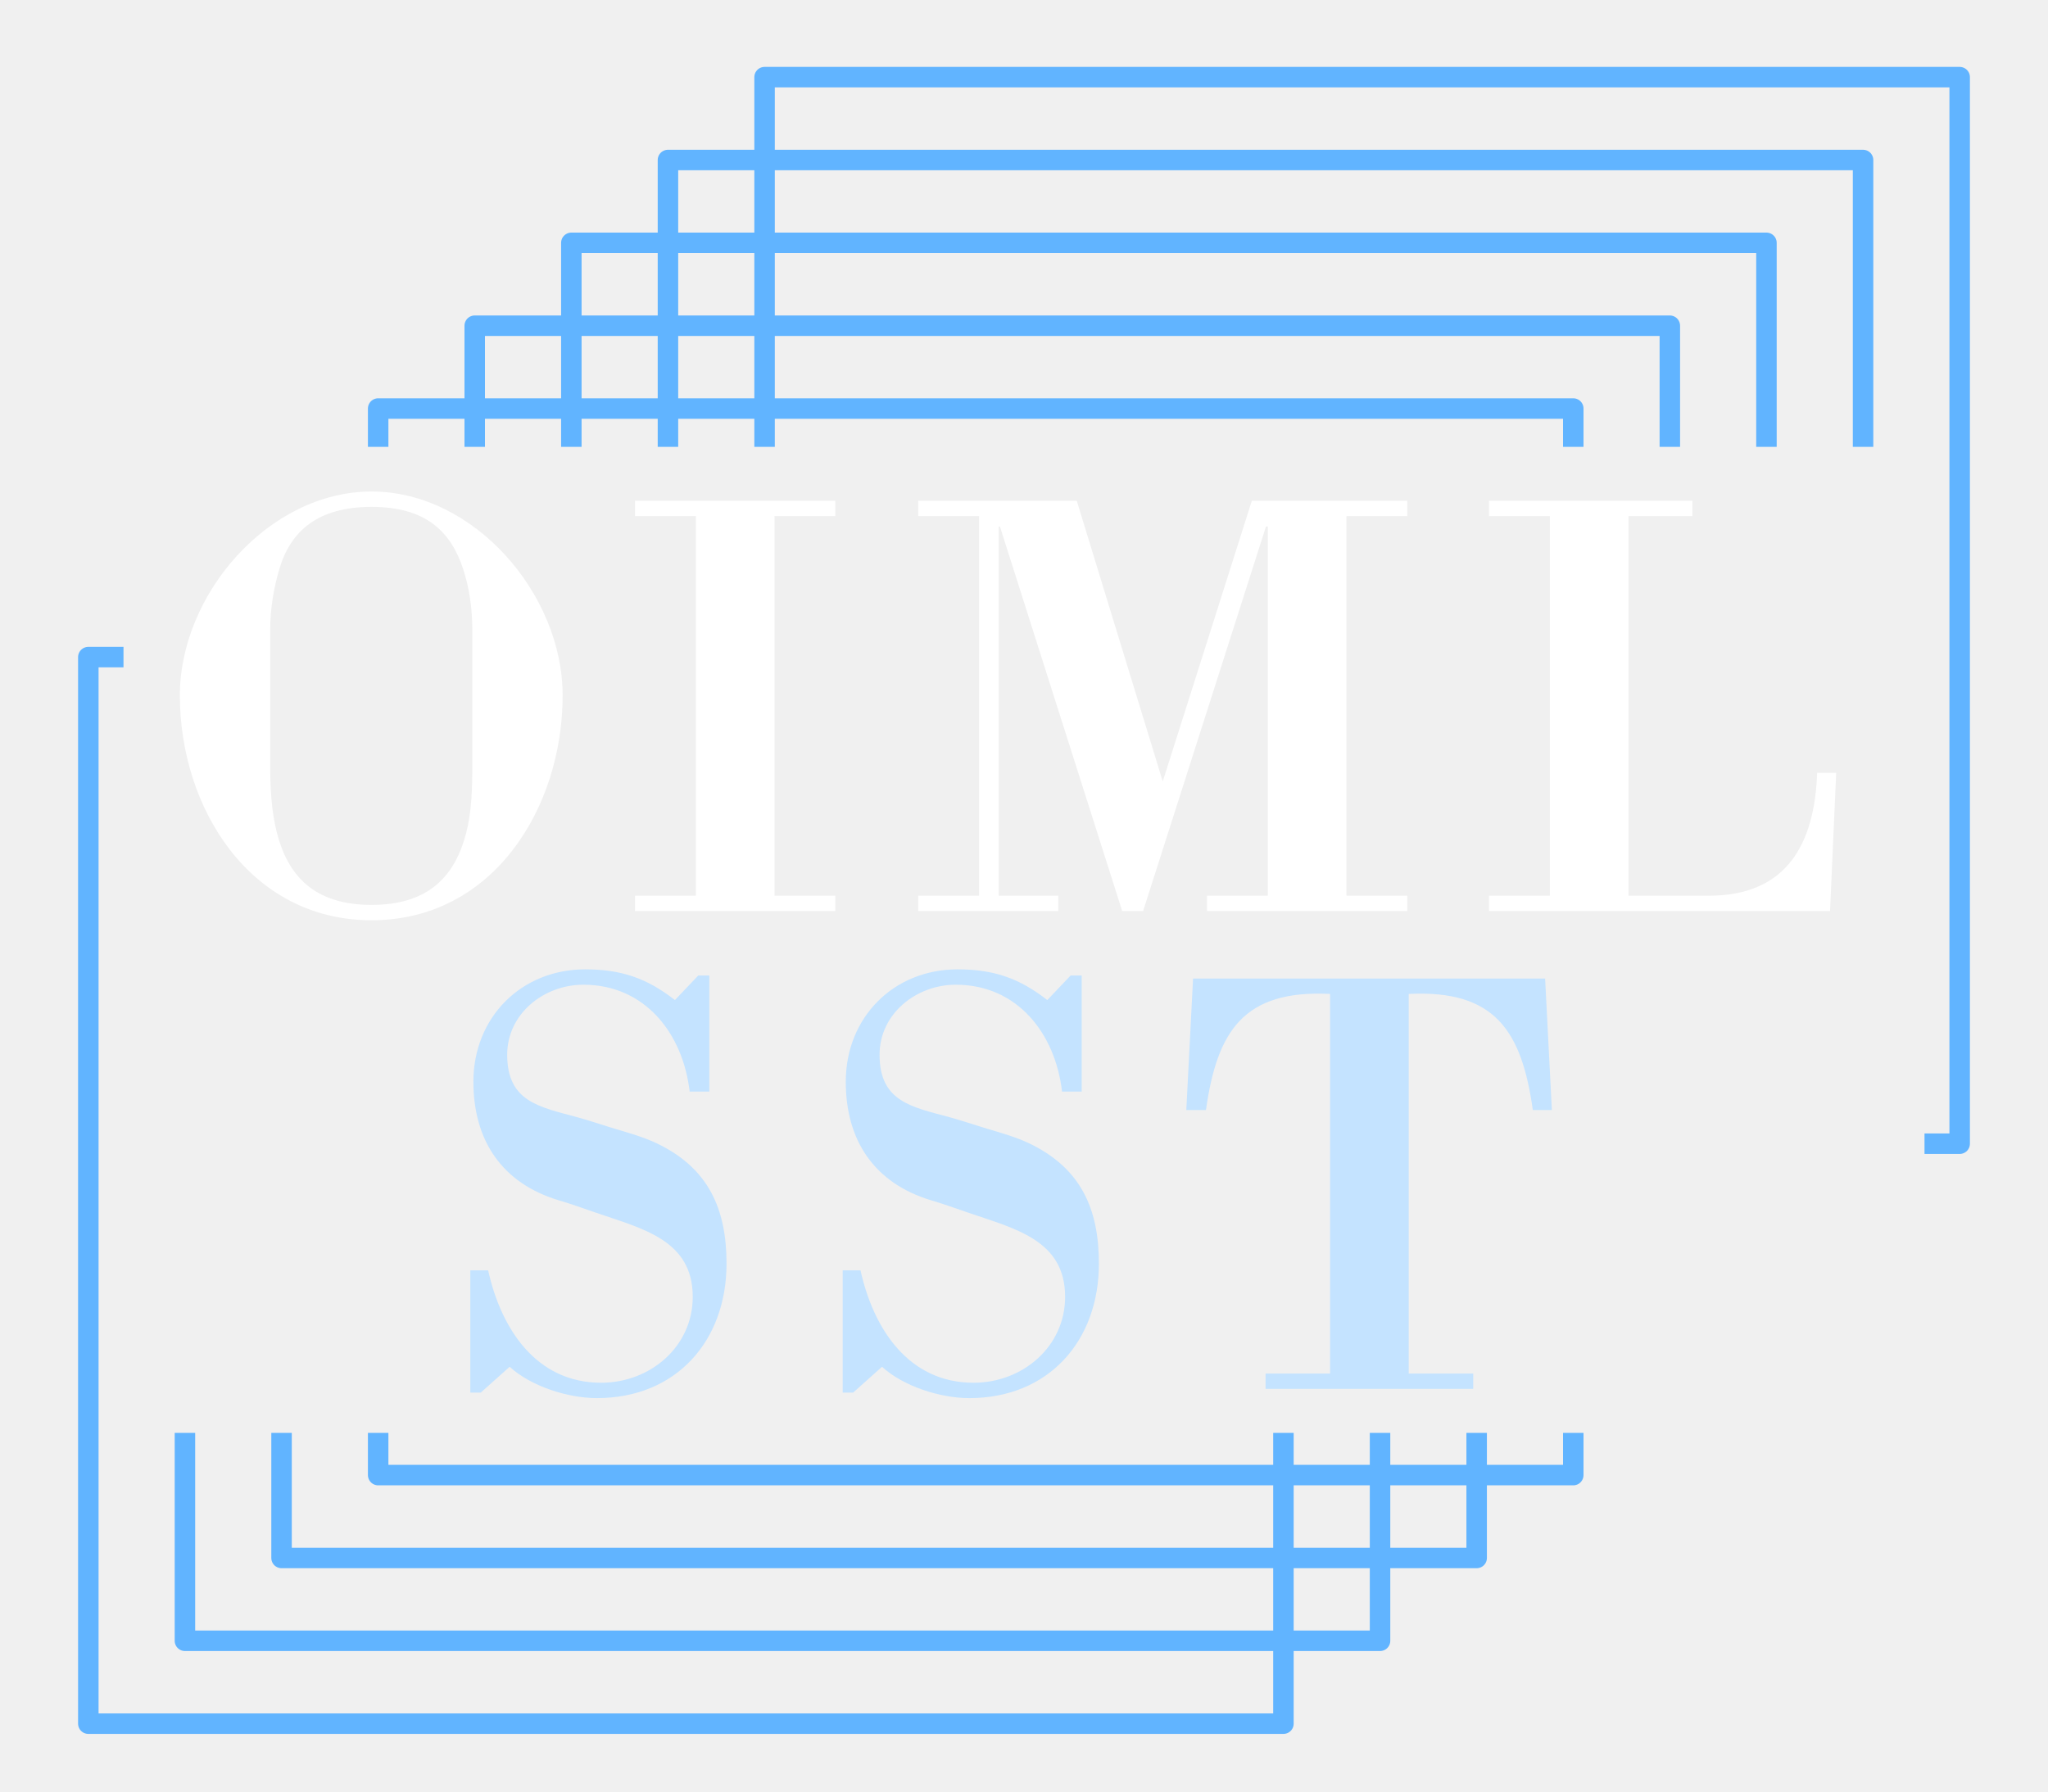
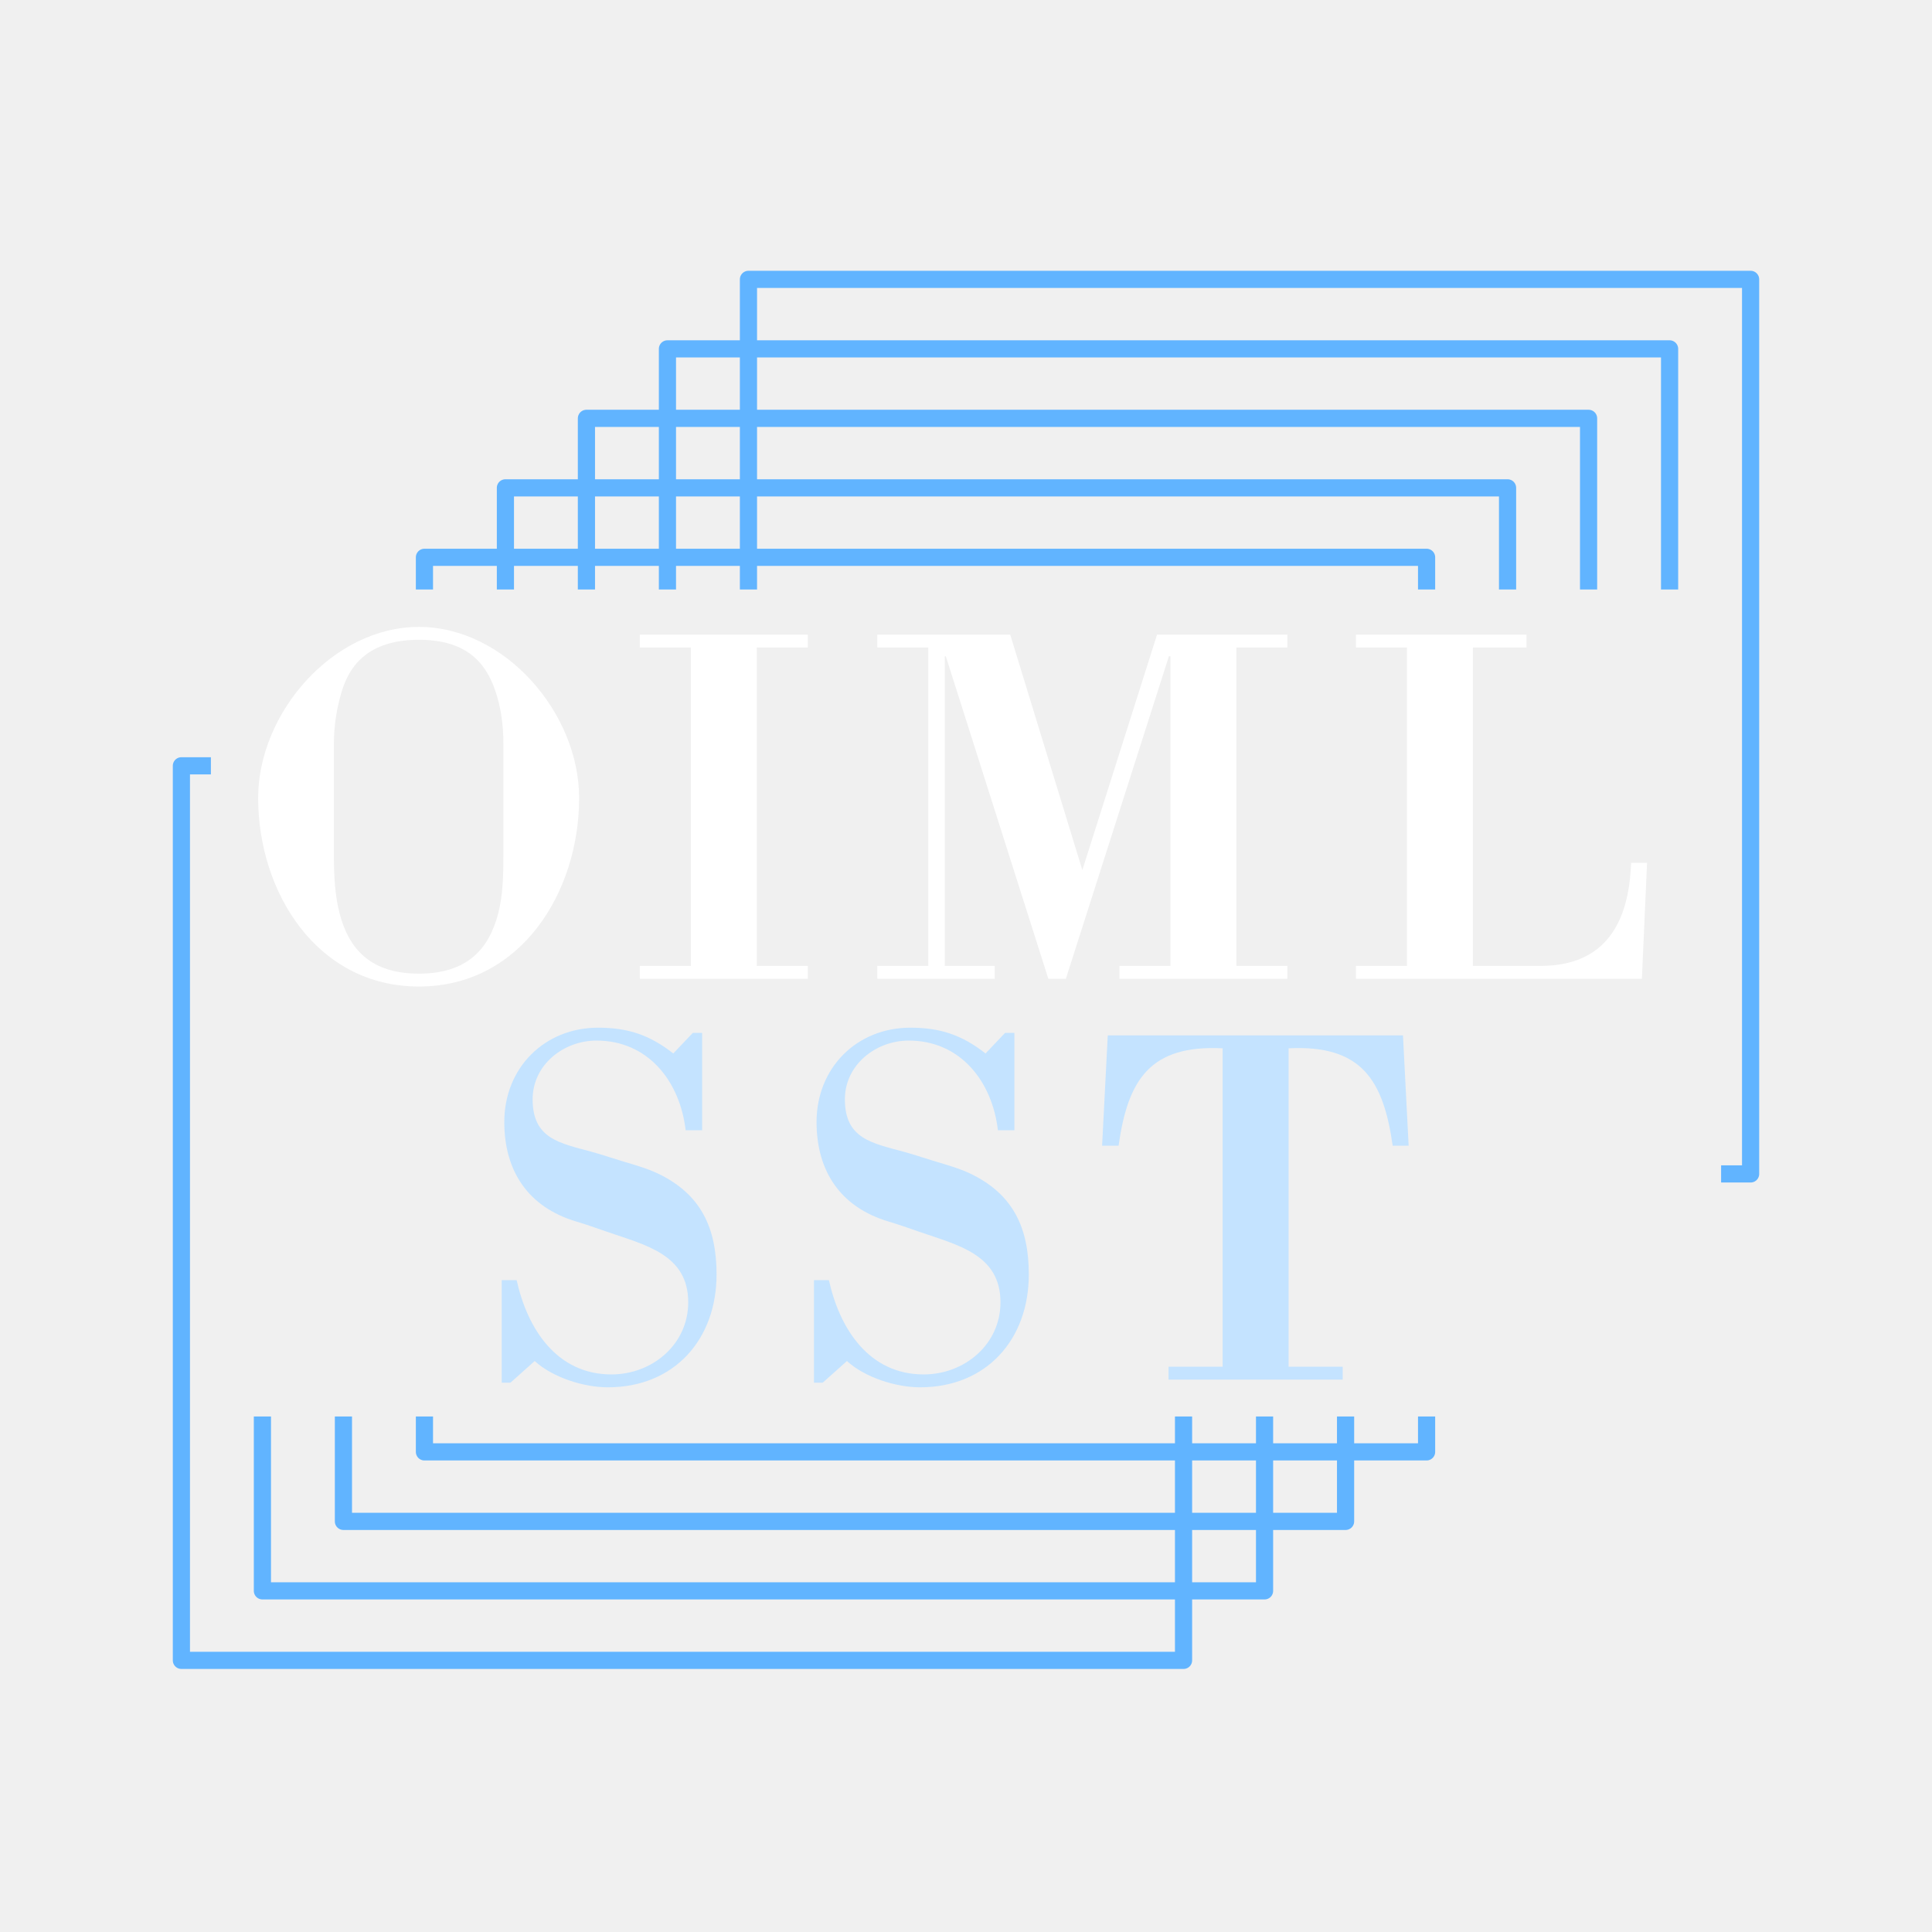
- <svg xmlns="http://www.w3.org/2000/svg" id="uuid-9a46c580-c780-44bf-af45-68313891765d" width="400" height="350" viewBox="0 0 400 350">
+ <svg xmlns="http://www.w3.org/2000/svg" id="uuid-8181ecd1-2613-4ac0-9e4f-49385a2f03d1" width="450" height="450" viewBox="0 0 450 450">
  <defs>
-     <clipPath id="uuid-9d29a84d-0853-4ff1-9cb7-7b2d46ad1e56">
-       <path d="m0,350.9h400V5.06H0m375.88,274.87H24.12V87.3h351.76v192.63Z" style="fill:none; stroke-width:0px;" />
+     <clipPath id="uuid-dd6fa253-2ef4-4c05-b3ba-d6ae9b3d6d86">
+       <path d="m25,400.9h400V55.06H25m375.88,274.87H49.12v-192.63h351.76v192.63Z" style="fill:none; stroke-width:0px;" />
    </clipPath>
  </defs>
-   <path d="m93.9,272.05h-2.04v-23.88h3.48c2.52,11.4,9.36,21.96,22.08,21.96,9.48,0,17.88-6.96,17.88-16.8,0-11.16-9.96-13.32-18.96-16.44-2.4-.84-4.8-1.68-7.2-2.4-11.16-3.36-16.68-11.76-16.68-23.16,0-12.6,9.36-21.96,21.84-21.96,6.96,0,12,1.68,17.52,6l4.56-4.8h2.16v22.68h-3.84c-1.32-11.4-8.76-20.88-20.76-20.88-7.68,0-14.88,5.64-14.88,13.68,0,9.24,6.36,10.2,13.8,12.24,3,.84,5.4,1.68,7.44,2.28,2.4.72,5.4,1.56,7.92,2.76,10.08,4.8,13.68,12.72,13.68,23.52,0,15.12-9.84,26.28-25.32,26.28-5.64,0-12.84-2.28-17.04-6.12l-5.64,5.04Z" style="fill:#c4e3ff; stroke-width:0px;" />
-   <path d="m166.63,272.05h-2.04v-23.88h3.48c2.52,11.4,9.36,21.96,22.08,21.96,9.48,0,17.88-6.96,17.88-16.8,0-11.16-9.96-13.32-18.96-16.44-2.4-.84-4.8-1.68-7.2-2.4-11.16-3.36-16.68-11.76-16.68-23.16,0-12.6,9.36-21.96,21.84-21.96,6.96,0,12,1.68,17.52,6l4.56-4.8h2.16v22.68h-3.84c-1.32-11.4-8.76-20.88-20.76-20.88-7.68,0-14.88,5.64-14.88,13.68,0,9.24,6.36,10.2,13.8,12.24,3,.84,5.4,1.68,7.44,2.28,2.4.72,5.4,1.56,7.92,2.76,10.08,4.8,13.68,12.72,13.68,23.52,0,15.12-9.84,26.28-25.32,26.28-5.64,0-12.84-2.28-17.04-6.12l-5.64,5.04Z" style="fill:#c4e3ff; stroke-width:0px;" />
-   <path d="m247.18,271.33v-3h12.6v-74.16c-16.92-.84-22.08,7.32-24.24,22.68h-3.84l1.32-25.68h68.76l1.32,25.68h-3.72c-2.16-15.36-7.32-23.52-24.24-22.68v74.16h12.6v3h-40.56Z" style="fill:#c4e3ff; stroke-width:0px;" />
-   <path d="m35.13,135.86c0-19.8,17.4-39.84,37.44-39.84s37.32,20.04,37.32,39.84c0,21.96-13.56,43.92-37.32,43.92s-37.44-21.96-37.44-43.92Zm57.12-12.72c0-4.32-.6-8.4-1.8-12-2.4-7.32-7.32-12.12-17.88-12.12s-15.84,4.8-18,12.12c-1.08,3.6-1.8,7.68-1.8,12v26.16c0,4.68.24,9.24,1.32,13.44,2.16,8.28,7.2,14.04,18.48,14.04s16.32-5.76,18.48-14.04c1.08-4.2,1.2-8.76,1.2-13.44v-26.16Z" style="fill:#fff; stroke-width:0px;" />
-   <path d="m151.27,174.98h11.88v3h-39.12v-3h11.88v-74.16h-11.88v-3h39.12v3h-11.88v74.16Z" style="fill:#fff; stroke-width:0px;" />
-   <path d="m262.98,174.98h11.88v3h-39.12v-3h11.88v-72.12h-.36l-24,75.12h-4.08l-23.88-75.12h-.24v72.12h11.64v3h-27.36v-3h11.88v-74.16h-11.88v-3h30.96l16.8,54.84,17.4-54.84h30.36v3h-11.88v74.16Z" style="fill:#fff; stroke-width:0px;" />
-   <path d="m290.83,177.98v-3h11.88v-74.16h-11.88v-3h39.72v3h-12.48v74.16h15.72c15.24,0,20.64-10.2,21.12-24h3.72l-1.2,27h-66.6Z" style="fill:#fff; stroke-width:0px;" />
-   <g style="clip-path:url(#uuid-9d29a84d-0853-4ff1-9cb7-7b2d46ad1e56);">
-     <rect x="17.25" y="128.37" width="233.42" height="208.36" style="fill:none; stroke:#61b4ff; stroke-linejoin:round; stroke-width:4px;" />
-     <rect x="36.12" y="112.18" width="233.42" height="208.36" style="fill:none; stroke:#61b4ff; stroke-linejoin:round; stroke-width:4px;" />
-     <rect x="54.99" y="96" width="233.42" height="208.36" style="fill:none; stroke:#61b4ff; stroke-linejoin:round; stroke-width:4px;" />
-     <rect x="73.86" y="79.81" width="233.42" height="208.36" style="fill:none; stroke:#61b4ff; stroke-linejoin:round; stroke-width:4px;" />
-     <rect x="92.72" y="63.63" width="233.42" height="208.36" style="fill:none; stroke:#61b4ff; stroke-linejoin:round; stroke-width:4px;" />
-     <rect x="111.59" y="47.44" width="233.42" height="208.36" style="fill:none; stroke:#61b4ff; stroke-linejoin:round; stroke-width:4px;" />
-     <rect x="130.46" y="31.26" width="233.42" height="208.36" style="fill:none; stroke:#61b4ff; stroke-linejoin:round; stroke-width:4px;" />
-     <rect x="149.33" y="15.07" width="233.42" height="208.36" style="fill:none; stroke:#61b4ff; stroke-linejoin:round; stroke-width:4px;" />
+   <path d="m118.9,322.05h-2.04v-23.88h3.48c2.52,11.4,9.36,21.96,22.08,21.96,9.48,0,17.88-6.96,17.88-16.8,0-11.16-9.96-13.32-18.96-16.44-2.4-.84-4.8-1.68-7.2-2.4-11.16-3.36-16.68-11.76-16.68-23.16,0-12.6,9.36-21.96,21.84-21.96,6.96,0,12,1.68,17.52,6l4.56-4.8h2.16v22.68h-3.84c-1.32-11.4-8.76-20.88-20.76-20.88-7.68,0-14.88,5.64-14.88,13.68,0,9.24,6.36,10.2,13.8,12.24,3,.84,5.4,1.68,7.44,2.28,2.4.72,5.4,1.56,7.92,2.76,10.08,4.8,13.68,12.72,13.68,23.52,0,15.12-9.84,26.28-25.32,26.28-5.64,0-12.84-2.28-17.04-6.12l-5.64,5.04Z" style="fill:#c4e3ff; stroke-width:0px;" />
+   <path d="m191.63,322.05h-2.04v-23.88h3.48c2.52,11.4,9.36,21.96,22.08,21.96,9.48,0,17.88-6.96,17.88-16.8,0-11.16-9.96-13.32-18.96-16.44-2.4-.84-4.8-1.68-7.2-2.4-11.16-3.36-16.68-11.76-16.68-23.16,0-12.6,9.36-21.96,21.84-21.96,6.96,0,12,1.68,17.52,6l4.56-4.8h2.16v22.68h-3.84c-1.32-11.4-8.76-20.88-20.76-20.88-7.68,0-14.88,5.64-14.88,13.68,0,9.24,6.36,10.2,13.8,12.24,3,.84,5.4,1.68,7.44,2.28,2.4.72,5.4,1.56,7.92,2.76,10.08,4.8,13.68,12.72,13.68,23.52,0,15.12-9.84,26.28-25.32,26.28-5.64,0-12.84-2.28-17.04-6.12l-5.64,5.04Z" style="fill:#c4e3ff; stroke-width:0px;" />
+   <path d="m272.18,321.33v-3h12.6v-74.16c-16.92-.84-22.08,7.32-24.24,22.68h-3.84l1.32-25.68h68.76l1.32,25.68h-3.72c-2.16-15.36-7.32-23.52-24.24-22.68v74.16h12.6v3h-40.56Z" style="fill:#c4e3ff; stroke-width:0px;" />
+   <path d="m60.13,185.86c0-19.8,17.4-39.84,37.44-39.84s37.32,20.04,37.32,39.84c0,21.96-13.56,43.92-37.32,43.92s-37.44-21.96-37.44-43.92Zm57.12-12.72c0-4.32-.6-8.4-1.8-12-2.4-7.32-7.32-12.12-17.88-12.12s-15.84,4.8-18,12.12c-1.08,3.6-1.8,7.68-1.8,12v26.16c0,4.68.24,9.24,1.32,13.44,2.16,8.28,7.2,14.04,18.48,14.04s16.32-5.76,18.48-14.04c1.08-4.2,1.2-8.76,1.2-13.44v-26.16Z" style="fill:#fff; stroke-width:0px;" />
+   <path d="m176.27,224.98h11.88v3h-39.12v-3h11.88v-74.16h-11.88v-3h39.12v3h-11.88v74.16Z" style="fill:#fff; stroke-width:0px;" />
+   <path d="m287.98,224.98h11.88v3h-39.12v-3h11.88v-72.12h-.36l-24,75.12h-4.08l-23.88-75.12h-.24v72.12h11.64v3h-27.36v-3h11.88v-74.16h-11.88v-3h30.96l16.8,54.84,17.4-54.84h30.36v3h-11.88v74.16Z" style="fill:#fff; stroke-width:0px;" />
+   <path d="m315.83,227.98v-3h11.88v-74.16h-11.88v-3h39.72v3h-12.48v74.16h15.72c15.24,0,20.64-10.2,21.12-24h3.72l-1.2,27h-66.6Z" style="fill:#fff; stroke-width:0px;" />
+   <g style="clip-path:url(#uuid-dd6fa253-2ef4-4c05-b3ba-d6ae9b3d6d86);">
+     <rect x="42.25" y="178.37" width="233.42" height="208.36" style="fill:none; stroke:#61b4ff; stroke-linejoin:round; stroke-width:4px;" />
+     <rect x="61.12" y="162.18" width="233.42" height="208.36" style="fill:none; stroke:#61b4ff; stroke-linejoin:round; stroke-width:4px;" />
+     <rect x="79.99" y="146" width="233.42" height="208.36" style="fill:none; stroke:#61b4ff; stroke-linejoin:round; stroke-width:4px;" />
+     <rect x="98.86" y="129.81" width="233.42" height="208.36" style="fill:none; stroke:#61b4ff; stroke-linejoin:round; stroke-width:4px;" />
+     <rect x="117.72" y="113.63" width="233.42" height="208.36" style="fill:none; stroke:#61b4ff; stroke-linejoin:round; stroke-width:4px;" />
+     <rect x="136.59" y="97.44" width="233.42" height="208.36" style="fill:none; stroke:#61b4ff; stroke-linejoin:round; stroke-width:4px;" />
+     <rect x="155.46" y="81.26" width="233.42" height="208.36" style="fill:none; stroke:#61b4ff; stroke-linejoin:round; stroke-width:4px;" />
+     <rect x="174.33" y="65.07" width="233.42" height="208.36" style="fill:none; stroke:#61b4ff; stroke-linejoin:round; stroke-width:4px;" />
  </g>
</svg>
